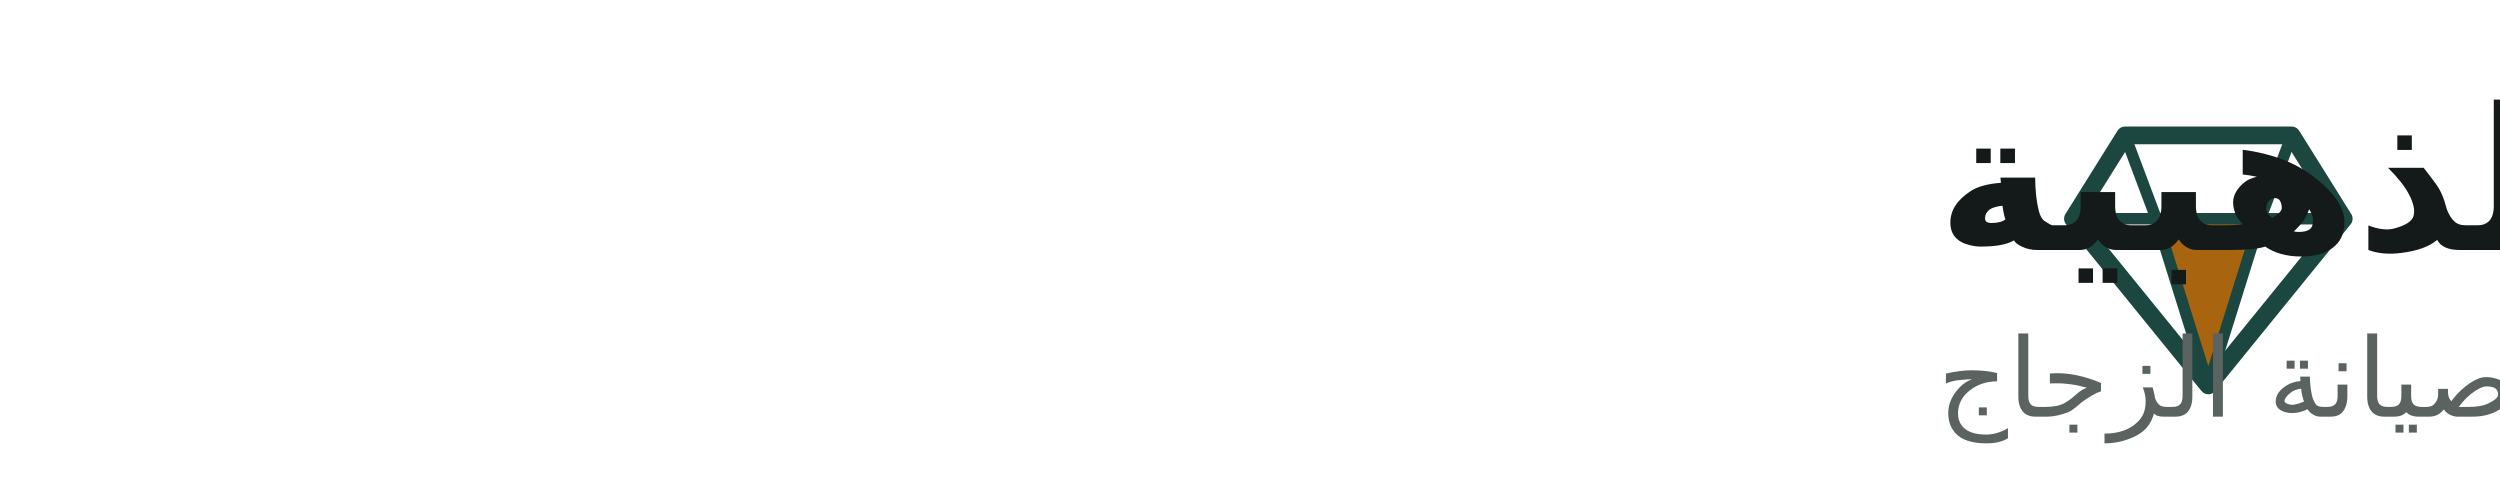
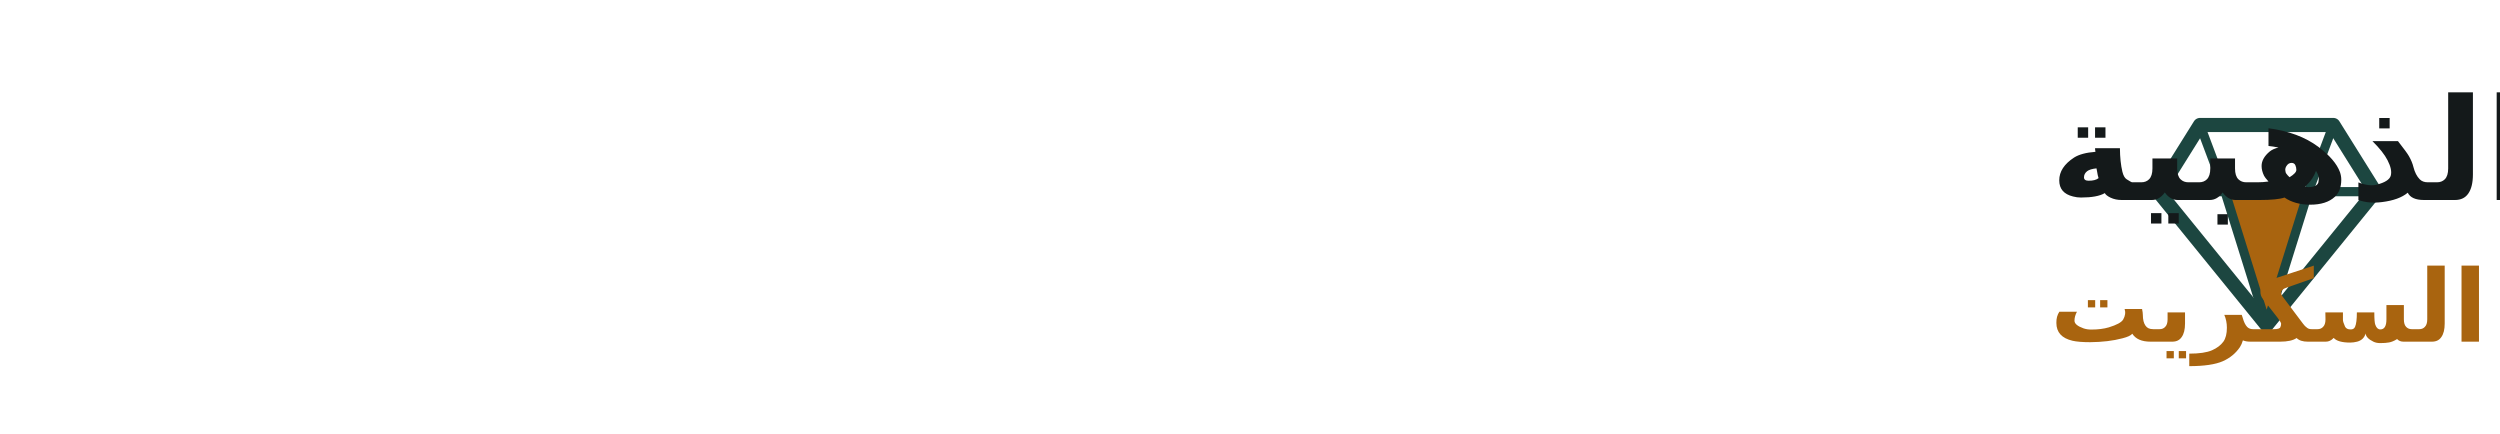
- <svg xmlns="http://www.w3.org/2000/svg" viewBox="0 0 240 48" width="480" height="96" direction="rtl" role="img" aria-label="مؤسسة جمانة الذهبية لتركيب وصيانة الزجاج">
-   <g transform="translate(196 8) scale(1)">
+ <svg xmlns="http://www.w3.org/2000/svg" viewBox="0 0 300 52" width="600" height="104" direction="rtl" role="img" aria-label="مؤسسة جمانة الذهبية للزجاج السكريت — تركيب وصيانة الزجاج">
+   <g transform="translate(256 10)">
    <path d="M11 13h10l-5 16z" fill="#A9640F" />
    <path d="M8 5h16l5 8-13 16L3 13z" fill="none" stroke="#1C4640" stroke-width="1.7" stroke-linejoin="round" />
    <path d="M3 13h26M8 5l3 8M24 5l-3 8M11 13l5 16M21 13l-5 16" fill="none" stroke="#1C4640" stroke-width="1.1" stroke-linejoin="round" stroke-linecap="round" />
  </g>
-   <text x="186" y="24" text-anchor="end" font-family="Cairo, 'Segoe UI', Tahoma, sans-serif" font-size="19" font-weight="800" fill="#14191A">جمانة الذهبية</text>
-   <text x="186" y="40" text-anchor="end" font-family="Almarai, 'Segoe UI', Tahoma, sans-serif" font-size="10.5" fill="#5A6360">تركيب وصيانة الزجاج</text>
+   <text x="246" y="24" text-anchor="end" font-family="Cairo, 'Segoe UI', Tahoma, sans-serif" font-size="17" font-weight="800" fill="#14191A">مؤسسة جمانة الذهبية</text>
+   <text x="246" y="41" text-anchor="end" font-family="Cairo, 'Segoe UI', Tahoma, sans-serif" font-size="12" font-weight="700" fill="#A9640F">للزجاج السكريت</text>
</svg>
